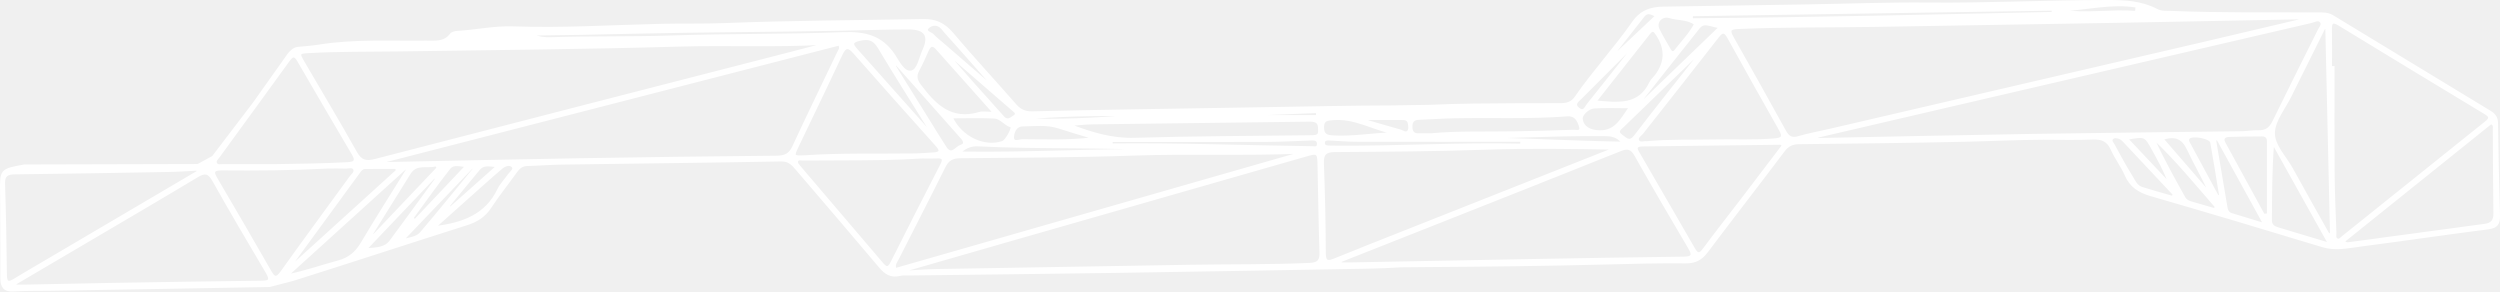
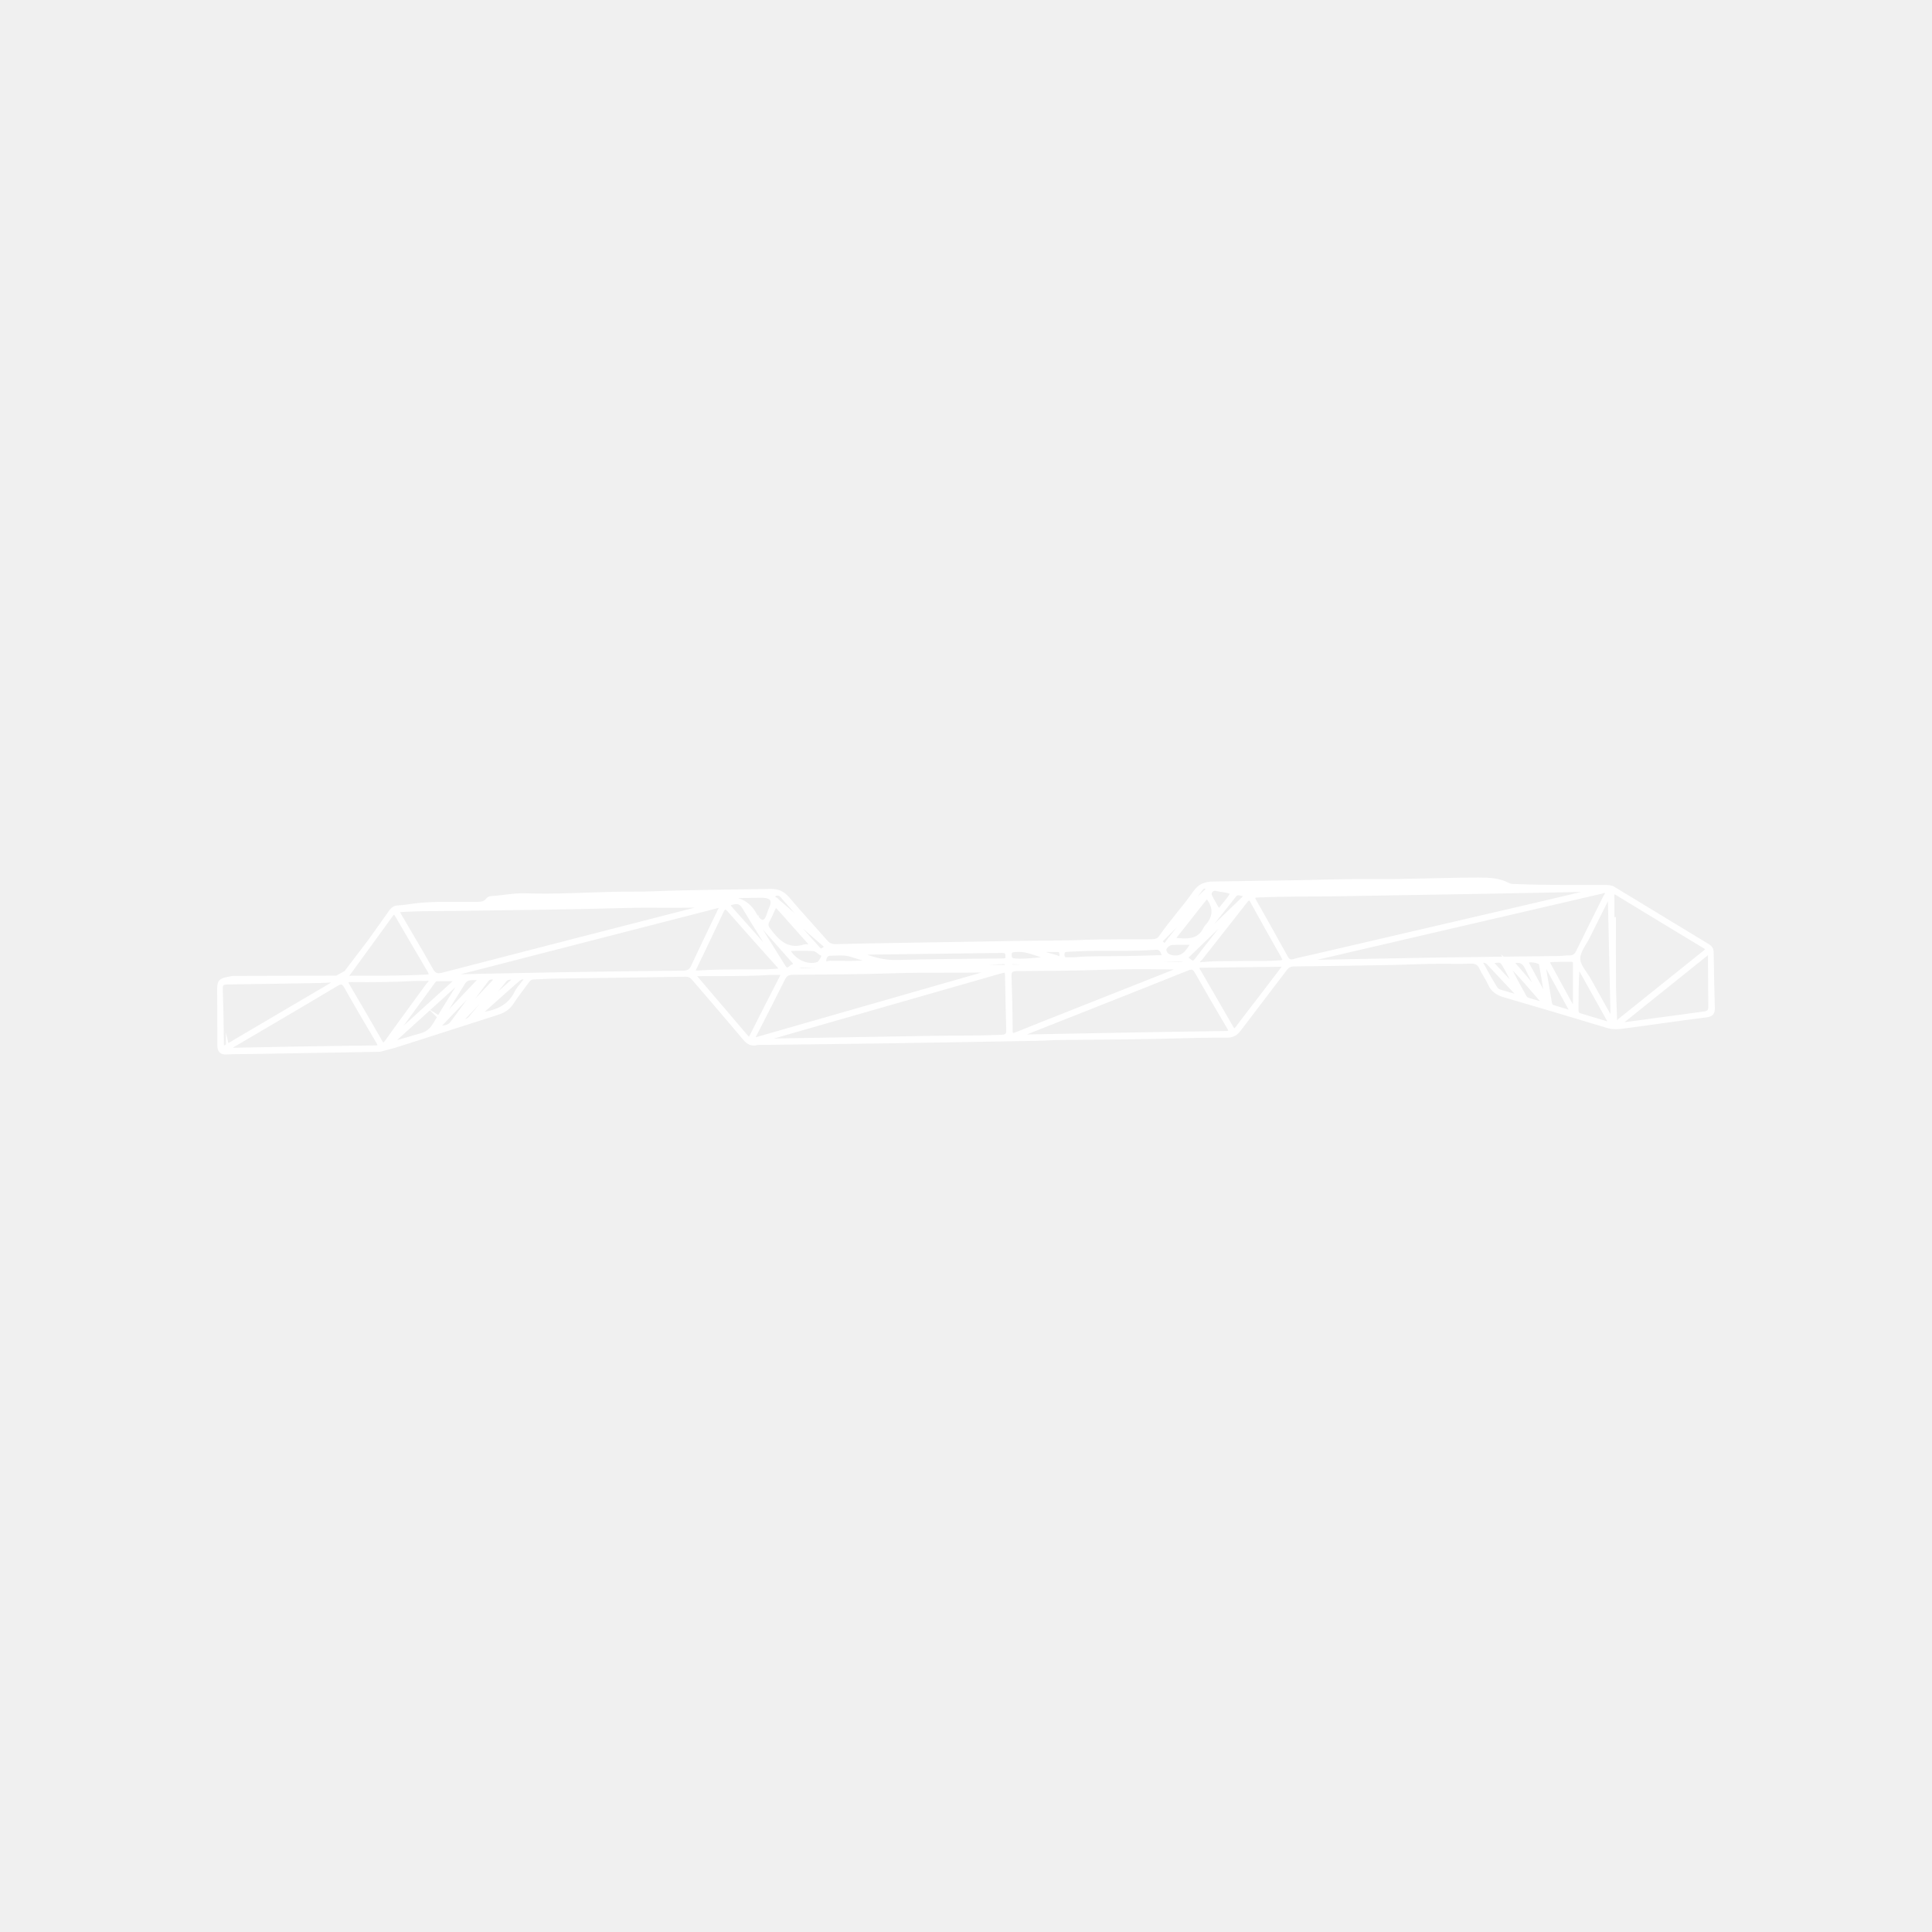
- <svg xmlns="http://www.w3.org/2000/svg" id="Layer_2" data-name="Layer 2" viewBox="0 0 3034.44 353.83">
+ <svg xmlns="http://www.w3.org/2000/svg" id="Layer_2" data-name="Layer 2" viewBox="0 0 1073.18 1073.18">
  <defs>
    <style>
      .cls-1 {
        fill: #fff;
        stroke: #fff;
        stroke-miterlimit: 10;
        stroke-width: 2px;
      }
+ 
+       .cls-2 {
+         fill: none;
+       }
    </style>
  </defs>
  <g id="Layer_1-2" data-name="Layer 1">
-     <path class="cls-1" d="m1725.17,128.67c3.02-.14,6.04-.28,9.05-.41m-33.04,195.19c-13.83.82-27.69,1.43-41.54,1.67-102.35,1.79-204.69,3.61-307.04,5.14-82.79,1.24-165.58,2.08-248.37,3.11-4.08.05-8.31-.37-12.19.58-10.63,2.61-17.49-1.89-24.15-9.8-33.36-39.6-67.12-78.87-100.8-118.2-4.96-5.79-9.27-11.17-18.9-10.99-88.9,1.64-177.81,2.56-266.72,3.84-13.85.2-27.69,1.35-41.54,1.71-6,.15-9.67,3.06-12.98,7.68-10.44,14.59-21.75,28.59-31.56,43.58-7.19,10.98-16.69,16.82-28.92,20.69-70.26,22.28-140.29,45.29-210.59,67.46l-28.64,7.44c-88.88,1.67-177.77,3.11-266.66,4.59-14.68.24-29.4-.11-44.04.82-11.59.73-15.14-4.71-15.12-15.11.06-30.58-.13-61.17-.22-91.75-.01-3.67-.02-7.34-.08-11.01-.52-28.83-.57-29.08,28.39-34.26l210.56-.55,18.2-9.91,49.52-64.98,42.42-59.74c3.25-3.8,6.52-7.15,11.95-7.62,8.48-.74,17-1.44,25.4-2.77,42.94-6.83,86.21-4.22,129.37-4.76,10.88-.13,22.19,1.85,30.17-8.85,1.41-1.9,5.09-2.8,7.78-2.95,22.73-1.28,45.05-6.33,68.06-5.51,60.31,2.15,120.59-1.76,180.86-3.12,25.11-.57,50.27.14,75.43-.86,80.64-3.18,161.4-3.42,242.11-4.92,14.32-.27,25.02,4.84,34.59,16.15,25.01,29.55,51.38,57.94,76.88,87.09,5.63,6.44,11.75,9.01,20.2,8.79,39.94-1.03,79.89-1.69,119.84-2.38,54.1-.94,108.2-1.8,162.3-2.66,52.59-.84,105.18-2.04,157.78-2.15,1.16,0,2.24-.04,3.25-.12l38.06-.56c18.16-.79,36.34-1.34,54.51-1.56,35.08-.43,70.17-.51,105.25-.51,7.39,0,13.6-1.48,18.06-7.96,21.76-31.58,47.94-59.81,69.87-91.18,9.7-13.88,21.75-17.78,36.97-18,57.91-.83,115.81-1.74,173.72-2.69,49.2-.8,98.41-2.74,147.6-2.28,72.59.68,145.08-3.03,217.65-3.08,21.13-.01,41.26.88,60.24,10.85,5.63,2.96,11.94,2.16,18.03,2.4,59.12,2.41,118.27,1.62,177.41,1.78,6.12.02,12.15-.13,17.75,3.27,63.76,38.78,127.56,77.49,191.39,116.16,5.27,3.19,8.24,7.08,8.34,13.7.56,37.5,1.29,74.99,2.39,112.48.29,9.89-2.56,14.38-13.32,15.74-51.7,6.54-103.25,14.27-154.93,20.94-15.17,1.96-30.29,5.53-45.99.77-69.39-21.06-138.87-41.83-208.53-61.98-14.33-4.14-24.74-10.59-30.83-24.7-4.65-10.8-12.17-20.35-16.92-31.12-4.78-10.83-12.14-13.35-23.2-12.89-19.95.83-39.97.24-59.96.24-31.41.1-62.78,1.71-94.17,2.41-67.28,1.49-134.57,2.26-201.86,2.98-8.1.09-13.43,2.5-18.42,9.13-30.91,41.03-62.48,81.58-93.37,122.63-6.76,8.98-14.23,13.01-25.67,12.89-32.61-.33-65.23.52-97.85,1.38-72.57,1.9-145.18,2.64-217.77,3.13l-29.42.27ZM2794.25,23.71c-.04-.39-.09-.79-.13-1.18-1.88,0-3.77-.03-5.65,0-74.19,1.42-148.37,2.94-222.56,4.25-96.21,1.7-192.43,3.21-288.64,4.85-55.86.95-111.74.14-167.58,2.59-9.37.41-11.54,2.11-6.49,10.99,21.58,37.9,42.73,76.04,63.86,114.2,3.69,6.66,7.79,9.2,15.77,6.86,12.88-3.77,26.16-6.15,39.25-9.19,150.37-34.94,300.75-69.87,451.11-104.87,40.37-9.4,80.7-18.99,121.05-28.5Zm-1793.79,29.63c-58.89,3.42-117.62.55-176.29,2.23-113.29,3.26-226.64,4.17-339.97,5.85-36.28.54-72.57-.01-108.82,2.03-12.78.72-13.13.88-6.52,12.25,21.12,36.28,42.83,72.23,63.28,108.88,5.99,10.74,12.03,12.26,23.3,9.33,167.57-43.45,335.26-86.45,502.92-129.58,14.04-3.61,28.06-7.33,42.09-11Zm1205.61,112.86c-.02.78-.04,1.56-.06,2.35,87.59-1.71,175.18-3.66,262.78-5.06,83.95-1.35,167.91-2.11,251.87-3.22,6.91-.09,13.83-1.39,20.72-1.19,8.98.26,13.95-3.7,17.83-11.67,18.02-37,36.58-73.73,54.86-110.6,1.57-3.16,5.21-6.79,2.86-10-2.93-4-7.51-.81-11.29.07-136.03,31.56-272.06,63.15-408.08,94.76-63.83,14.83-127.66,29.71-191.49,44.56Zm-1104.4,161.52c.09.53.18,1.06.27,1.59,11.21-.6,22.41-1.56,33.63-1.75,103.57-1.82,207.14-3.55,310.71-5.22,47.71-.77,95.43-.13,143.13-2.21,10.11-.44,13.46-3.66,13.14-13.67-1.14-35.03-1.62-70.08-2.35-105.13-.34-16.21-.62-16.43-15.85-12.07-119.88,34.34-239.76,68.68-359.63,103.05-41.03,11.76-82.03,23.61-123.05,35.42ZM468.11,195.88c.19.61.38,1.21.56,1.82,78.61-1.57,157.22-3.35,235.84-4.66,79.45-1.33,158.91-2.37,238.37-3.07,9.8-.09,15.47-2.71,19.76-11.97,17.8-38.43,36.39-76.5,54.62-114.73,1.15-2.4,3.56-4.69,1.12-8.93-183.23,47.13-366.75,94.34-550.28,141.54Zm1159.02,121.38c.22.75.43,1.49.65,2.24,4.06,0,8.13.07,12.19,0,72.53-1.35,145.06-2.77,217.59-4.06,61.95-1.1,123.9-2.2,185.85-2.92,10.55-.12,11.89-2.61,6.53-11.66-22.02-37.16-43.8-74.46-65-112.09-4.9-8.7-9.37-9.74-18.32-6.15-71.83,28.87-143.85,57.26-215.83,85.77-41.21,16.32-82.44,32.59-123.66,48.88Zm-540.33,9.1c163.85-46.97,327.51-93.9,491.18-140.82-67.16,2.82-134.06-.03-200.9,2.28-70.49,2.43-141.06,2.59-211.6,3.25-9.45.09-14.72,3.02-18.95,11.56-18.46,37.25-37.61,74.15-56.37,111.25-1.73,3.43-4.89,6.59-3.35,12.49Zm1742.74-245.14c1.03,0,2.06,0,3.09,0,0,43.59-.25,87.18.1,130.77.19,23.62,1.34,47.23,2.17,70.85.09,2.67-1.13,6.25,2.17,7.65,2.54,1.07,4.35-1.57,6.19-3.04,57.87-46.41,115.69-92.9,173.64-139.21,5.2-4.15,5.98-6.55-.33-10.35-59.34-35.79-118.61-71.7-177.75-107.81-8.36-5.1-9.5-1.84-9.36,5.9.26,15.08.08,30.16.08,45.24Zm-871.87,99.41c-51.48-.9-102.77-1.71-154.09.07-61.06,2.12-122.19,2.46-183.3,2.89-11.42.08-14.73,3.71-14.33,14.8,1.3,36.21,2.17,72.45,2.27,108.68.03,11.53,4.2,10.56,12.21,7.3,29.81-12.11,59.75-23.88,89.66-35.72,82.52-32.69,165.05-65.35,247.57-98.02ZM18.8,344.5c.16.65.33,1.3.49,1.96,3.89,0,7.78.07,11.66-.01,34.65-.68,69.29-1.48,103.94-2.06,60.75-1.01,121.5-1.99,182.25-2.68,9.01-.1,12.1-1.32,6.6-10.59-22.06-37.15-43.96-74.41-65.15-112.06-5.43-9.65-9.98-10.26-18.96-4.87-42.63,25.63-85.58,50.71-128.44,75.96-30.79,18.14-61.6,36.23-92.4,54.34Zm221.01-136.3c-.16-.68-.32-1.36-.48-2.05-11.37.54-22.73,1.38-34.11,1.58-62.36,1.1-124.72,2.18-187.08,2.91-9.01.11-13.33,2.15-13,12.37,1.2,37.05,1.82,74.13,2.26,111.2.12,9.88,3.89,8.65,10.17,4.86,14.65-8.85,29.47-17.43,44.22-26.11,59.34-34.92,118.68-69.84,178.02-104.76Zm879.19-16.84c-31.33,2.1-62.72,2.2-94.1,2.32-16.71.07-33.43.04-50.14.21-2.61.03-6.47-1.31-7.26,2.34-.37,1.71,1.85,4.29,3.37,6.07,33.28,39.09,66.65,78.1,99.92,117.19,4.3,5.06,7.09,7.07,11.04-.83,19.86-39.72,40.12-79.23,60.42-118.72,3.1-6.03,2.89-9.03-4.9-8.64-6.1.3-12.23.06-18.34.06Zm1044.86-14.99c-2.17-1.3-2.51-1.69-2.84-1.68-55.85.67-111.69,1.33-167.53,2.07-10.51.14-6.08,5.91-3.51,10.36,22.02,38.13,44.24,76.13,66.15,114.32,3.99,6.95,6.47,7.91,11.71.81,15-20.34,30.71-40.16,46.06-60.24,16.55-21.64,33.01-43.36,49.97-65.64Zm-1187.21,13.1c44.79-2.99,89.65-1.66,134.47-2.25,7.32-.1,14.63-.82,21.95-1.23,8.28-.46,9.03-3.21,3.52-9.35-33.46-37.32-66.86-74.7-99.94-112.35-6.95-7.91-10.52-7.86-15.13,2.03-17.4,37.29-35.38,74.3-53.13,111.43-5.75,12.03-5.55,12.3,8.26,11.74Zm1022.11-17.11c27.94-2.59,55.27-1.49,82.56-2.11,24.03-.55,48.06.82,72.1-1.26,8.88-.77,11.99-2.3,6.86-11.32-21.14-37.18-42.03-74.5-62.69-111.94-4.44-8.04-7.08-7.54-12.48-.57-30.22,38.94-60.91,77.52-91.37,116.27-2.19,2.78-6.87,5.43-5.32,8.91,1.96,4.39,7.27,1.35,10.35,2.02Zm-1600.95,31.21c-42.78,2.34-85.6,2.65-128.42,2.27-12.21-.11-10.43,4.1-5.91,11.78,21.69,36.9,43.29,73.85,64.51,111.02,4.68,8.19,7.13,10.21,13.62,1.1,27.44-38.51,55.61-76.51,83.39-114.78,2.06-2.84,6.29-5.67,4.8-9.26-1.67-4.02-6.54-1.91-9.98-2.04-7.33-.29-14.68-.09-22.02-.09Zm-65.3-3.32c29.74-.45,59.46-.79,89.17-2.39,8.69-.47,11.16-2.54,6.31-10.75-22.17-37.51-44.13-75.14-66.01-112.82-3.46-5.96-5.94-8.16-11.02-1.12-28.36,39.3-57.03,78.36-85.54,117.56-1.58,2.18-4.54,4.32-2.98,7.45,1.57,3.14,5.03,2.02,7.73,2.03,20.78.09,41.56.05,62.34.05Zm2512.66,92.72c2.82,3,5.38,2.03,7.56,1.74,54.37-7.29,108.73-14.73,163.1-22.01,8.3-1.11,11.73-4.95,11.59-13.7-.55-34.19-.47-68.38-.72-102.57-.02-2.19.97-5.02-3.23-6.61-59.12,47.47-118.65,95.26-178.31,143.16Zm-21.75-258.79c-.65-.05-1.3-.11-1.95-.16-13.78,27.66-27.6,55.29-41.31,82.98-7.21,14.57-19.4,29.07-19.9,43.91-.52,15.43,13.9,29.37,21.88,43.91,14.59,26.6,29.58,52.97,44.4,79.44l2.53-.66c-1.89-83.14-3.77-166.28-5.66-249.42Zm-1523.88,117.59c25.44,9.76,50.21,17.32,77.55,16.5,70.45-2.13,140.96-2.2,211.45-3.09,1.63-.02,3.26-.06,4.89-.1,3.95-.11,7.68-.8,7.45-5.88-.21-4.73.66-10.42-5.75-12-3.1-.76-6.48-.53-9.73-.49-86.38,1.04-172.76,2.06-259.14,3.24-8.91.12-17.81,1.2-26.72,1.83ZM645.84,42.17c7.85,3.35,15.02,4.24,22.4,4,49.32-1.65,98.66-.47,148.01-2.15,68.87-2.35,137.85-1.3,206.7-3.99,26.54-1.04,47.19,3.59,62.59,26.84,5.24,7.9,11.61,21.69,20.71,19.73,8.04-1.73,10.05-16.44,14.33-25.61,8.23-17.64,2.31-26.26-17.83-26.26-26.5,0-52.99.99-79.48,1.53-85.62,1.74-171.28,1.74-256.89,3.74-39.83.93-79.66,1.82-120.54,2.17Zm1091.49,120.58c31.67-2.99,66.67-1.77,101.64-2.37,23.58-.41,47.16-1.04,70.72-1.87,3.23-.11,10.2,2.04,7.86-5.11-2.18-6.65-5.19-13.91-15.03-13.17-45.9,3.47-91.9,1.44-137.85,2.36-14.22.28-28.43,1.34-42.65,1.85-6.17.22-8.65,3.21-8.65,9.2,0,5.89,2.08,9.34,8.5,9.14,4.06-.13,8.14-.02,15.46-.02Zm-1243.44,43.1c-.54-.44-1.09-.88-1.63-1.33-47.51,43.09-95.03,86.17-142.54,129.26,21.21-4.33,40.74-11.28,60.71-16.62,13.16-3.52,21.67-10.7,28.54-22.32,17.73-30,36.54-59.37,54.92-88.99Zm711.91-69.12c-24.66-27.68-46.87-52.5-68.95-77.44-4.86-5.48-7.83-4.17-10.53,1.89-3.65,8.19-7.22,16.45-11.52,24.3-3.68,6.72-2.46,11.72,2.03,17.72,18.06,24.14,37.71,43.93,71.9,33.69,4.07-1.22,8.82-.17,17.07-.17Zm1620.62,158.64c-23.48-42.06-45.35-81.22-67.21-120.38-2.52,31.3-2.42,61.78-2.6,92.26-.04,6.4,3.9,8.32,8.85,9.8,19.11,5.73,38.21,11.48,60.96,18.33Zm-889.35-172.42c27.51,2.5,52.41,5.69,65.95-23.03,1.35-2.86,4.03-5.07,6.03-7.63q19.15-24.58,1.54-50.61c-3-4.48-4.84-5.88-8.7-.95-21,26.83-42.17,53.53-64.83,82.23Zm810.77,137.58l4.71-.62c0-29.51.01-59.02-.02-88.53,0-4.45-2.4-6.83-6.83-6.79-13.43.11-26.87.12-40.29.63-4.57.17-8.27,2.54-5.3,8.02,15.83,29.14,31.81,58.2,47.73,87.3ZM481.17,207.23c-.05-1.05-.09-2.11-.14-3.16-12.73,0-25.46-.12-38.19.08-3.03.05-5.02,2.64-6.7,4.94-26.64,36.38-53.23,72.8-79.83,109.2l1.23,1.07c41.21-37.38,82.42-74.76,123.63-112.13ZM2491.26,15.45c-.01-1.16-.03-2.33-.04-3.49-145.82,2.24-291.64,4.48-437.46,6.73l.05,4.46c145.83-1.08,291.64-4.51,437.45-7.7Zm200.12,153.63c-.84.31-1.68.61-2.51.92,4.46,26.34,8.94,52.68,13.34,79.04.75,4.48,1.16,9,6.51,10.62,11.9,3.61,23.8,7.25,38.98,11.88-19.83-36.07-38.08-69.26-56.33-102.45Zm-2162.88,106.34c32.58-4.17,61.09-13.93,76.15-45.48,3.1-6.5,8.63-11.81,12.73-17.87,2.11-3.12,7.71-6.69,4.48-9.93-3.52-3.53-9.34-1.11-13.27,2.22-8.07,6.84-15.98,13.87-23.89,20.91-18.76,16.69-37.47,33.44-56.2,50.16Zm596.26-119.89c.48-.37.96-.74,1.44-1.11-19.98-32.12-40.33-64.03-59.71-96.51-5.9-9.89-12.16-11.85-22.98-9.33-9.68,2.26-9.62,4.87-3.87,11.3,28.43,31.83,56.76,63.75,85.12,95.64Zm-36.93-77.35c-.6.5-1.2,1-1.81,1.49,13.52,21.72,27.04,43.45,40.57,65.16,7.09,11.38,13.99,22.89,21.34,34.09,7.06,10.75,12.44-.38,18.24-2.16,5.74-1.76,4.05-5.7.82-9.33-26.43-29.72-52.79-59.5-79.17-89.27Zm67.72,64.45c11.41,24.07,39.16,36.98,61.14,29.58,4.71-1.59,13.18-17.8,10.4-18.59-7.7-2.18-12.42-10.35-20.08-10.73-16.9-.83-33.87-.26-51.46-.26Zm1481.32,96.1c.44-.9.88-1.8,1.32-2.7-20.27-21.63-40.52-43.28-60.84-64.87-1.36-1.44-3.09-2.84-4.92-3.48-2.65-.92-6-1.68-8.17.36-2.8,2.63.15,5.26,1.41,7.55,7.07,12.83,13.87,25.84,21.66,38.22,3.27,5.19,5.8,11.93,12.45,14.05,12.27,3.9,24.71,7.27,37.09,10.87Zm50.51,14.77c.75-.69,1.5-1.37,2.26-2.06-24.58-28.13-48.11-57.22-75.54-82.98,11.42,24.63,24.4,48.03,37.45,71.41,1.68,3.02,4.66,4.56,7.81,5.51,9.31,2.79,18.68,5.43,28.02,8.13Zm-628.55-183.49l-1.43-.84c-28.96,27.96-57.95,55.88-86.84,83.91-3.19,3.1-9.14,6.48-1.98,11.32,4.87,3.29,9.01,9.36,15.73.55,24.39-31.98,49.61-63.34,74.51-94.93ZM451.64,284.09l1.85,1.17c25.83-27.21,51.66-54.43,77.49-81.64-.64-.91-1.28-1.82-1.92-2.74-10.56,3.21-23.6-3.3-31.66,9.74-15.18,24.54-30.5,48.98-45.75,73.47Zm713.62-99.16c84.11,1.31,165.95-4.07,247.87-2.77-75.25-4.79-150.65-1.71-225.9-5.51-7.66-.39-14.36,1.72-21.97,8.28Zm161.2-17.3c-15.83-4.8-28.71-8.43-41.42-12.63-14.39-4.75-29.09-2.75-43.68-2.54-8.39.12-11.27,7.95-11.56,13.63-.4,7.95,7.53,3.84,11.33,3.85,27.28.05,54.61,1.45,85.33-2.31Zm760.61-134.59c-10.56-.83-18.3-7.4-24.78.69-23.64,29.52-46.99,59.28-70.45,88.95.4.32.8.65,1.2.97,30.64-29.53,61.27-59.05,94.03-90.62Zm-737.55,138.3c0,1.26,0,2.51,0,3.77,81-.91,161.93,2.3,242.9,3.35,3.2.04,7.05,1.29,7.05-3.9,0-4.43-3.37-5.19-6.82-5.08-18.32.56-36.63,1.71-54.95,1.78-62.72.23-125.44.09-188.16.09Zm341-9.62c-24.38-5.05-46.46-19.16-72.58-16.86-6.6.58-11.83.54-11.87,9.6-.04,9.07,4.47,10.46,12.1,10.91,24.21,1.41,48.08-3.26,72.35-3.64Zm287.33-31.32c-15.47,0-29.21-.68-42.84.27-7.35.51-15.1,8.65-14.94,12.88.3,7.91,6.03,13.81,16.99,15.23,22.67,2.95,29.93-12.78,40.79-28.39Zm-131.67,44.94c.05-1.4.09-2.8.14-4.2-66.83,0-133.65.08-200.48-.07-10.98-.02-21.96-1.13-32.95-1.55-2.92-.11-6.15.49-5.76,4.51.29,3.01,3.02,3.5,5.53,3.63,2.85.14,5.7.09,8.56.11,75,.68,149.93-4.26,224.95-2.42Zm845.91,62.7l2.39-.88c-3.54-21.44-6.89-42.91-10.74-64.29-1.02-5.68-22.9-9.62-26.83-5.14-1.59,1.82-.78,3.83.18,5.61,11.64,21.58,23.32,43.13,34.99,64.7Zm-925.92-70.64c47.41-.66,124.36,4.07,202.99,5.57-7.06-8.17-14.44-8.7-22.36-8.76-70.02-.53-139.97,4.27-180.63,3.19ZM2023.98,20.47c-8.76-.51-14.47,7.23-10.63,15.15,3.87,7.99,8.57,15.58,12.93,23.33,1.67,2.97,3.77,6.47,7.09,2.18,8.12-10.49,17.51-20.05,23.87-31.86-9.25-6.67-20.71-5.12-30.9-8.31-.77-.24-1.58-.34-2.37-.49ZM529.18,216.86c-.67-.44-1.34-.87-2.01-1.31-27.5,28.91-55,57.83-82.5,86.74,11.33-.96,22.35-.7,28.99-9.62,18.7-25.13,37.04-50.52,55.52-75.81Zm-39.99,74.47c6.48-2.32,15.99-2.33,21.61-8.91,21.78-25.51,42.85-51.64,64.19-77.53-.57-.5-1.14-1.01-1.71-1.51-28.22,29.52-56.44,59.03-84.09,87.96Zm669.8-218.65c-.48.46-.96.91-1.44,1.37,8.16,9.31,16.26,18.67,24.5,27.91,11.89,13.33,23.96,26.48,35.77,39.87,4.77,5.4,8.58,1.97,12.64-.69,4.78-3.13,1.44-5.22-1.01-7.35-23.48-20.38-46.97-40.75-70.46-61.12Zm1466.3,95.97c19.42,22.41,37.87,43.7,56.32,64.98-8.02-18.11-18.01-34.86-26.23-52.44-6.04-12.93-14.4-17.43-30.09-12.54Zm-2060.01,33.02c-6.2-.15-14.64-3.59-19.53,2.59-15.54,19.64-29.95,40.18-44.79,60.38.89.76,1.78,1.52,2.67,2.28,20.52-21.72,41.05-43.45,61.65-65.25Zm635.39-100.17c.29-.35.59-.7.89-1.04-13.7-15.51-27.4-31.02-41.12-46.52-5.65-6.39-11.56-12.56-16.95-19.16-5.6-6.85-13.39-4.91-17.14-.92-4.22,4.5,4.1,5.91,6.63,8.81,3.18,3.63,7.19,6.55,10.88,9.74,18.93,16.37,37.88,32.73,56.82,49.09Zm1381.67,67.07c17.1,18.15,33.69,35.76,50.29,53.38-5.52-14.72-12.83-27.88-20.12-41.06-8.93-16.13-9.09-16.2-30.16-12.32Zm-604.77-105.6c-.29-.48-.59-.95-.88-1.43-19.47,19.42-38.95,38.82-58.38,58.27-3.33,3.34-8.35,6.73-2.29,11.75,6.41,5.31,8.37-1.65,10.91-4.81,17.03-21.14,33.79-42.5,50.63-63.78Zm32.3-43.66c-5.77-2.57-10.18-5.52-14.72.28-17.33,22.15-34.74,44.23-52.12,66.34-.57-.64-1.15-1.28-1.72-1.92,22.63-21.36,45.27-42.72,68.56-64.7Zm582.62-5.08c.18-2.01.36-4.01.54-6.02-30.48-5.09-61,3.34-91.51,4.52,30.26,4.84,60.68-.9,90.97,1.5ZM544.78,250.21c.59.57,1.18,1.14,1.77,1.71,18.23-16.18,36.46-32.36,56.31-49.99-9.2-1.04-16.07-2.61-21.28,3.62-12.37,14.8-24.55,29.76-36.8,44.65Zm693.42-105.76c45.53,1.79,90.77-.16,138.95-4.37-48.45-.76-93.83.25-138.95,4.37Zm360.15-3.78c-.05-1.48-.09-2.97-.14-4.45-55.2,2.25-110.4,4.5-165.6,6.76,0-.77,0-1.54.01-2.31h165.73Zm61.58,3.99c.06.71.12,1.43.18,2.14,13.17,3.81,26.31,7.73,39.53,11.36,3.2.88,7.1,4.62,9.78.53,1.47-2.25.86-6.3.27-9.36-.9-4.63-5.02-4.63-8.7-4.65-13.69-.05-27.37-.02-41.06-.02Z" />
+     <rect class="cls-2" width="1073.18" height="1073.18" />
+     <g id="Layer_1-2" data-name="Layer 1-2">
+       <path class="cls-1" d="m593.5,523.39c.83-.04,1.65-.08,2.48-.11m-9.04,53.42c-3.79.22-7.58.39-11.37.46-28.01.49-56.02.99-84.03,1.41-22.66.34-45.32.57-67.98.85-1.12.01-2.27-.1-3.34.16-2.91.71-4.79-.52-6.61-2.68-9.13-10.84-18.37-21.59-27.59-32.35-1.36-1.58-2.54-3.06-5.17-3.01-24.33.45-48.66.7-73,1.05-3.79.05-7.58.37-11.37.47-1.64.04-2.65.84-3.55,2.1-2.86,3.99-5.95,7.82-8.64,11.93-1.97,3.01-4.57,4.6-7.92,5.66-19.23,6.1-38.4,12.4-57.64,18.46l-7.84,2.04c-24.33.46-48.65.85-72.98,1.26-4.02.07-8.05-.03-12.05.22-3.17.2-4.14-1.29-4.14-4.14.02-8.37-.04-16.74-.06-25.11,0-1,0-2.01-.02-3.01-.14-7.89-.16-7.96,7.77-9.38l57.63-.15,4.98-2.71,13.55-17.78,11.61-16.35c.89-1.04,1.78-1.96,3.27-2.09,2.32-.2,4.65-.39,6.95-.76,11.75-1.87,23.59-1.15,35.41-1.3,2.98-.04,6.07.51,8.26-2.42.39-.52,1.39-.77,2.13-.81,6.22-.35,12.33-1.73,18.63-1.51,16.51.59,33-.48,49.5-.85,6.87-.16,13.76.04,20.64-.24,22.07-.87,44.17-.94,66.26-1.35,3.92-.07,6.85,1.32,9.47,4.42,6.84,8.09,14.06,15.86,21.04,23.84,1.54,1.76,3.22,2.47,5.53,2.41,10.93-.28,21.86-.46,32.8-.65,14.81-.26,29.61-.49,44.42-.73,14.39-.23,28.79-.56,43.18-.59.32,0,.61-.01.89-.03l10.42-.15c4.97-.22,9.95-.37,14.92-.43,9.6-.12,19.2-.14,28.81-.14,2.02,0,3.72-.41,4.94-2.18,5.96-8.64,13.12-16.37,19.12-24.95,2.65-3.8,5.95-4.87,10.12-4.93,15.85-.23,31.7-.48,47.55-.74,13.47-.22,26.93-.75,40.4-.62,19.87.19,39.71-.83,59.57-.84,5.78,0,11.29.24,16.49,2.97,1.54.81,3.27.59,4.93.66,16.18.66,32.37.44,48.55.49,1.68,0,3.33-.04,4.86.89,17.45,10.61,34.91,21.21,52.38,31.79,1.44.87,2.26,1.94,2.28,3.75.15,10.26.35,20.52.65,30.78.08,2.71-.7,3.94-3.65,4.31-14.15,1.79-28.26,3.91-42.4,5.73-4.15.54-8.29,1.51-12.59.21-18.99-5.76-38.01-11.45-57.07-16.96-3.92-1.13-6.77-2.9-8.44-6.76-1.27-2.96-3.33-5.57-4.63-8.52-1.31-2.96-3.32-3.65-6.35-3.53-5.46.23-10.94.07-16.41.07-8.6.03-17.18.47-25.77.66-18.41.41-36.83.62-55.25.82-2.22.02-3.68.68-5.04,2.5-8.46,11.23-17.1,22.33-25.55,33.56-1.85,2.46-3.89,3.56-7.03,3.53-8.92-.09-17.85.14-26.78.38-19.86.52-39.73.72-59.6.86l-8.05.07h0Zm299.16-82.04c-.01-.11-.02-.22-.04-.32-.51,0-1.03,0-1.55,0-20.3.39-40.61.8-60.91,1.16-26.33.47-52.67.88-79,1.33-15.29.26-30.58.04-45.86.71-2.56.11-3.16.58-1.78,3.01,5.91,10.37,11.69,20.81,17.48,31.26,1.01,1.82,2.13,2.52,4.32,1.88,3.53-1.03,7.16-1.68,10.74-2.52,41.15-9.56,82.31-19.12,123.46-28.7,11.05-2.57,22.09-5.2,33.13-7.8h0Zm-490.94,8.11c-16.12.94-32.19.15-48.25.61-31.01.89-62.03,1.14-93.05,1.6-9.93.15-19.86,0-29.78.56-3.5.2-3.59.24-1.78,3.35,5.78,9.93,11.72,19.77,17.32,29.8,1.64,2.94,3.29,3.36,6.38,2.55,45.86-11.89,91.76-23.66,137.64-35.46,3.84-.99,7.68-2.01,11.52-3.01h0Zm329.96,30.89c0,.21-.01.43-.02.64,23.97-.47,47.94-1,71.92-1.38,22.98-.37,45.95-.58,68.93-.88,1.89-.02,3.79-.38,5.67-.33,2.46.07,3.82-1.01,4.88-3.19,4.93-10.13,10.01-20.18,15.01-30.27.43-.86,1.43-1.86.78-2.74-.8-1.09-2.06-.22-3.09.02-37.23,8.64-74.46,17.28-111.69,25.93-17.47,4.06-34.94,8.13-52.41,12.2h0Zm-302.26,44.21c.02.15.05.29.07.44,3.07-.16,6.13-.43,9.2-.48,28.35-.5,56.69-.97,85.04-1.43,13.06-.21,26.12-.04,39.17-.6,2.77-.12,3.68-1,3.6-3.74-.31-9.59-.44-19.18-.64-28.77-.09-4.44-.17-4.5-4.34-3.3-32.81,9.4-65.62,18.8-98.43,28.2-11.23,3.22-22.45,6.46-33.68,9.69h0Zm-173.4-36.08c.05.17.1.33.15.5,21.51-.43,43.03-.92,64.55-1.28,21.74-.36,43.49-.65,65.24-.84,2.68-.02,4.23-.74,5.41-3.28,4.87-10.52,9.96-20.94,14.95-31.4.31-.66.97-1.28.31-2.44-50.15,12.9-100.37,25.82-150.6,38.74h0Zm317.21,33.22c.06.21.12.41.18.61,1.11,0,2.23.02,3.34,0,19.85-.37,39.7-.76,59.55-1.11,16.95-.3,33.91-.6,50.86-.8,2.89-.03,3.25-.71,1.79-3.19-6.03-10.17-11.99-20.38-17.79-30.68-1.34-2.38-2.56-2.67-5.01-1.68-19.66,7.9-39.37,15.67-59.07,23.47-11.28,4.47-22.56,8.92-33.84,13.38h0Zm-147.88,2.49c44.84-12.86,89.64-25.7,134.43-38.54-18.38.77-36.69,0-54.98.62-19.29.67-38.61.71-57.91.89-2.59.02-4.03.83-5.19,3.16-5.05,10.19-10.29,20.29-15.43,30.45-.47.94-1.34,1.8-.92,3.42h0Zm476.97-67.09h.85c0,11.93-.07,23.86.03,35.79.05,6.46.37,12.93.59,19.39.02.73-.31,1.71.59,2.09.7.29,1.19-.43,1.69-.83,15.84-12.7,31.66-25.43,47.52-38.1,1.42-1.14,1.64-1.79-.09-2.83-16.24-9.8-32.46-19.62-48.65-29.51-2.29-1.4-2.6-.5-2.56,1.61.07,4.13.02,8.25.02,12.38h0Zm-238.62,27.21c-14.09-.25-28.13-.47-42.17.02-16.71.58-33.44.67-50.17.79-3.13.02-4.03,1.02-3.92,4.05.36,9.91.59,19.83.62,29.74,0,3.16,1.15,2.89,3.34,2,8.16-3.31,16.35-6.54,24.54-9.78,22.58-8.95,45.17-17.89,67.76-26.83h0Zm-530.64,44.85c.04.18.09.36.13.54,1.06,0,2.13.02,3.19,0,9.48-.19,18.96-.41,28.45-.56,16.63-.28,33.25-.54,49.88-.73,2.47-.03,3.31-.36,1.81-2.9-6.04-10.17-12.03-20.37-17.83-30.67-1.49-2.64-2.73-2.81-5.19-1.33-11.67,7.01-23.42,13.88-35.15,20.79-8.43,4.96-16.86,9.92-25.29,14.87h0Zm60.49-37.3c-.04-.19-.09-.37-.13-.56-3.11.15-6.22.38-9.34.43-17.07.3-34.13.6-51.2.8-2.47.03-3.65.59-3.56,3.39.33,10.14.5,20.29.62,30.43.03,2.7,1.06,2.37,2.78,1.33,4.01-2.42,8.07-4.77,12.1-7.15,16.24-9.56,32.48-19.11,48.72-28.67h0Zm240.62-4.61c-8.57.57-17.17.6-25.75.63-4.57.02-9.15.01-13.72.06-.71,0-1.77-.36-1.99.64-.1.47.51,1.17.92,1.66,9.11,10.7,18.24,21.38,27.35,32.07,1.18,1.38,1.94,1.93,3.02-.23,5.44-10.87,10.98-21.68,16.54-32.49.85-1.65.79-2.47-1.34-2.36-1.67.08-3.35.02-5.02.02h0Zm285.97-4.1c-.59-.36-.69-.46-.78-.46-15.29.18-30.57.36-45.85.57-2.88.04-1.66,1.62-.96,2.84,6.03,10.44,12.11,20.84,18.1,31.29,1.09,1.9,1.77,2.16,3.2.22,4.11-5.57,8.4-10.99,12.61-16.49,4.53-5.92,9.03-11.87,13.68-17.96h0Zm-324.92,3.59c12.26-.82,24.54-.45,36.8-.62,2-.03,4-.22,6.01-.34,2.27-.13,2.47-.88.96-2.56-9.16-10.21-18.3-20.44-27.35-30.75-1.9-2.16-2.88-2.15-4.14.56-4.76,10.21-9.68,20.33-14.54,30.5-1.57,3.29-1.52,3.37,2.26,3.21h0Zm279.74-4.68c7.65-.71,15.13-.41,22.6-.58,6.58-.15,13.15.22,19.73-.34,2.43-.21,3.28-.63,1.88-3.1-5.79-10.18-11.5-20.39-17.16-30.64-1.22-2.2-1.94-2.06-3.42-.16-8.27,10.66-16.67,21.22-25.01,31.82-.6.76-1.88,1.49-1.46,2.44.54,1.2,1.99.37,2.83.55h0Zm-438.16,8.54c-11.71.64-23.43.73-35.15.62-3.34-.03-2.85,1.12-1.62,3.22,5.94,10.1,11.85,20.21,17.66,30.38,1.28,2.24,1.95,2.79,3.73.3,7.51-10.54,15.22-20.94,22.82-31.41.56-.78,1.72-1.55,1.31-2.53-.46-1.1-1.79-.52-2.73-.56-2.01-.08-4.02-.02-6.03-.02h0Zm-17.87-.91c8.14-.12,16.27-.22,24.4-.65,2.38-.13,3.05-.7,1.73-2.94-6.07-10.27-12.08-20.56-18.07-30.88-.95-1.63-1.63-2.23-3.02-.31-7.76,10.76-15.61,21.45-23.41,32.17-.43.6-1.24,1.18-.82,2.04.43.86,1.38.55,2.12.56,5.69.02,11.37.01,17.06.01h0Zm687.68,25.38c.77.82,1.47.56,2.07.48,14.88-2,29.76-4.03,44.64-6.02,2.27-.3,3.21-1.35,3.17-3.75-.15-9.36-.13-18.71-.2-28.07,0-.6.27-1.37-.88-1.81-16.18,12.99-32.47,26.07-48.8,39.18h0Zm-5.95-70.83c-.18-.01-.36-.03-.53-.04-3.77,7.57-7.55,15.13-11.31,22.71-1.97,3.99-5.31,7.96-5.45,12.02-.14,4.22,3.8,8.04,5.99,12.02,3.99,7.28,8.1,14.5,12.15,21.74l.69-.18c-.52-22.75-1.03-45.51-1.55-68.26h0Zm-417.07,32.18c6.96,2.67,13.74,4.74,21.22,4.52,19.28-.58,38.58-.6,57.87-.85.45,0,.89-.02,1.34-.03,1.08-.03,2.1-.22,2.04-1.61-.06-1.29.18-2.85-1.57-3.28-.85-.21-1.77-.15-2.66-.13-23.64.28-47.28.56-70.92.89-2.44.03-4.87.33-7.31.5h0Zm-178.91-30c2.15.92,4.11,1.16,6.13,1.09,13.5-.45,27-.13,40.51-.59,18.85-.64,37.73-.36,56.57-1.09,7.26-.28,12.92.98,17.13,7.35,1.43,2.16,3.18,5.94,5.67,5.4,2.2-.47,2.75-4.5,3.92-7.01,2.25-4.83.63-7.19-4.88-7.19-7.25,0-14.5.27-21.75.42-23.43.48-46.88.48-70.31,1.02-10.9.25-21.8.5-32.99.59Zm298.73,33c8.67-.82,18.25-.48,27.82-.65,6.45-.11,12.91-.28,19.36-.51.88-.03,2.79.56,2.15-1.4-.6-1.82-1.42-3.81-4.11-3.6-12.56.95-25.15.39-37.73.65-3.89.08-7.78.37-11.67.51-1.69.06-2.37.88-2.37,2.52s.57,2.56,2.33,2.5c1.11-.04,2.23,0,4.23,0h0Zm-340.31,11.8c-.15-.12-.3-.24-.45-.36-13,11.79-26.01,23.58-39.01,35.38,5.8-1.19,11.15-3.09,16.62-4.55,3.6-.96,5.93-2.93,7.81-6.11,4.85-8.21,10-16.25,15.03-24.36Zm194.84-18.92c-6.75-7.58-12.83-14.37-18.87-21.19-1.33-1.5-2.14-1.14-2.88.52-1,2.24-1.98,4.5-3.15,6.65-1.01,1.84-.67,3.21.56,4.85,4.94,6.61,10.32,12.02,19.68,9.22,1.11-.33,2.41-.05,4.67-.05h0Zm443.54,43.42c-6.43-11.51-12.41-22.23-18.39-32.95-.69,8.57-.66,16.91-.71,25.25-.01,1.75,1.07,2.28,2.42,2.68,5.23,1.57,10.46,3.14,16.68,5.02h0Zm-243.4-47.19c7.53.68,14.34,1.56,18.05-6.3.37-.78,1.1-1.39,1.65-2.09,3.49-4.48,3.63-9.1.42-13.85-.82-1.23-1.32-1.61-2.38-.26-5.75,7.34-11.54,14.65-17.74,22.51h0Zm221.9,37.65l1.29-.17c0-8.08,0-16.15,0-24.23,0-1.22-.66-1.87-1.87-1.86-3.68.03-7.35.03-11.03.17-1.25.05-2.26.7-1.45,2.19,4.33,7.98,8.71,15.93,13.06,23.89h0Zm-620.36-14.59c-.01-.29-.02-.58-.04-.86-3.48,0-6.97-.03-10.45.02-.83.01-1.37.72-1.83,1.35-7.29,9.96-14.57,19.92-21.85,29.89l.34.29c11.28-10.23,22.56-20.46,33.84-30.69h0Zm550.14-52.49c0-.32,0-.64-.01-.96-39.91.61-79.82,1.23-119.73,1.84v1.22c39.93-.3,79.83-1.23,119.74-2.11Zm54.77,42.05c-.23.08-.46.17-.69.25,1.22,7.21,2.45,14.42,3.65,21.63.21,1.23.32,2.46,1.78,2.91,3.26.99,6.51,1.98,10.67,3.25-5.43-9.87-10.42-18.96-15.42-28.04h0Zm-591.95,29.1c8.92-1.14,16.72-3.81,20.84-12.45.85-1.78,2.36-3.23,3.48-4.89.58-.85,2.11-1.83,1.23-2.72-.96-.97-2.56-.3-3.63.61-2.21,1.87-4.37,3.8-6.54,5.72-5.13,4.57-10.26,9.15-15.38,13.73h0Zm163.19-32.81c.13-.1.26-.2.39-.3-5.47-8.79-11.04-17.52-16.34-26.41-1.61-2.71-3.33-3.24-6.29-2.55-2.65.62-2.63,1.33-1.06,3.09,7.78,8.71,15.53,17.45,23.3,26.18h0Zm-10.11-21.17c-.16.14-.33.27-.5.41,3.7,5.94,7.4,11.89,11.1,17.83,1.94,3.11,3.83,6.26,5.84,9.33,1.93,2.94,3.4-.1,4.99-.59,1.57-.48,1.11-1.56.22-2.55-7.23-8.13-14.45-16.28-21.67-24.43h0Zm18.53,17.64c3.12,6.59,10.72,10.12,16.73,8.1,1.29-.44,3.61-4.87,2.85-5.09-2.11-.6-3.4-2.83-5.5-2.94-4.63-.23-9.27-.07-14.08-.07h0Zm405.42,26.3c.12-.25.24-.49.36-.74-5.55-5.92-11.09-11.85-16.65-17.75-.37-.39-.85-.78-1.35-.95-.73-.25-1.64-.46-2.24.1-.77.72.04,1.44.39,2.07,1.93,3.51,3.8,7.07,5.93,10.46.89,1.42,1.59,3.27,3.41,3.85,3.36,1.07,6.76,1.99,10.15,2.97Zm13.82,4.04c.21-.19.41-.37.62-.56-6.73-7.7-13.17-15.66-20.67-22.71,3.13,6.74,6.68,13.15,10.25,19.54.46.83,1.28,1.25,2.14,1.51,2.55.76,5.11,1.49,7.67,2.23h0Zm-172.03-50.22l-.39-.23c-7.93,7.65-15.86,15.29-23.77,22.97-.87.85-2.5,1.77-.54,3.1,1.33.9,2.47,2.56,4.31.15,6.68-8.75,13.58-17.34,20.39-25.98h0Zm-439.87,58.59l.51.32c7.07-7.45,14.14-14.9,21.21-22.34-.18-.25-.35-.5-.53-.75-2.89.88-6.46-.9-8.66,2.67-4.15,6.72-8.35,13.41-12.52,20.11h0Zm195.31-27.14c23.02.36,45.42-1.11,67.84-.76-20.59-1.31-41.23-.47-61.83-1.51-2.1-.11-3.93.47-6.01,2.27Zm44.12-4.73c-4.33-1.31-7.86-2.31-11.34-3.46-3.94-1.3-7.96-.75-11.95-.7-2.3.03-3.08,2.18-3.16,3.73-.11,2.18,2.06,1.05,3.1,1.05,7.47.01,14.95.4,23.35-.63h0Zm208.17-36.84c-2.89-.23-5.01-2.03-6.78.19-6.47,8.08-12.86,16.22-19.28,24.34.11.09.22.18.33.27,8.39-8.08,16.77-16.16,25.73-24.8h0Zm-201.86,37.85v1.03c22.17-.25,44.32.63,66.48.92.88.01,1.93.35,1.93-1.07,0-1.21-.92-1.42-1.87-1.39-5.01.15-10.03.47-15.04.49-17.17.06-34.33.02-51.5.02h0Zm93.33-2.63c-6.67-1.38-12.72-5.24-19.86-4.61-1.81.16-3.24.15-3.25,2.63-.01,2.48,1.22,2.86,3.31,2.99,6.63.39,13.16-.89,19.8-1h0Zm78.64-8.57c-4.23,0-7.99-.19-11.72.07-2.01.14-4.13,2.37-4.09,3.53.08,2.16,1.65,3.78,4.65,4.17,6.2.81,8.19-3.5,11.16-7.77h0Zm-36.04,12.3c.01-.38.02-.77.04-1.15-18.29,0-36.58.02-54.87-.02-3.01,0-6.01-.31-9.02-.42-.8-.03-1.68.13-1.58,1.23.08.82.83.96,1.51.99.78.04,1.56.02,2.34.03,20.53.19,41.03-1.17,61.57-.66h0Zm231.52,17.16l.65-.24c-.97-5.87-1.89-11.74-2.94-17.6-.28-1.55-6.27-2.63-7.34-1.41-.44.5-.21,1.05.05,1.54,3.19,5.91,6.38,11.8,9.58,17.71h0Zm-253.41-19.33c12.98-.18,34.04,1.11,55.56,1.52-1.93-2.24-3.95-2.38-6.12-2.4-19.16-.15-38.31,1.17-49.44.87h0Zm70.56-40.21c-2.4-.14-3.96,1.98-2.91,4.15,1.06,2.19,2.35,4.26,3.54,6.39.46.81,1.03,1.77,1.94.6,2.22-2.87,4.79-5.49,6.53-8.72-2.53-1.83-5.67-1.4-8.46-2.27-.21-.07-.43-.09-.65-.13h0Zm-409.11,53.75c-.18-.12-.37-.24-.55-.36-7.53,7.91-15.05,15.83-22.58,23.74,3.1-.26,6.12-.19,7.93-2.63,5.12-6.88,10.14-13.83,15.2-20.75h0Zm-10.94,20.38c1.77-.63,4.38-.64,5.91-2.44,5.96-6.98,11.73-14.13,17.57-21.22-.16-.14-.31-.28-.47-.41-7.72,8.08-15.45,16.16-23.01,24.07h0Zm183.32-59.84c-.13.13-.26.25-.39.37,2.23,2.55,4.45,5.11,6.71,7.64,3.25,3.65,6.56,7.25,9.79,10.91,1.31,1.48,2.35.54,3.46-.19,1.31-.86.39-1.43-.28-2.01-6.43-5.58-12.86-11.15-19.28-16.73h0Zm401.31,26.27c5.31,6.13,10.36,11.96,15.41,17.78-2.19-4.96-4.93-9.54-7.18-14.35-1.65-3.54-3.94-4.77-8.24-3.43h0Zm-563.8,9.04c-1.7-.04-4.01-.98-5.35.71-4.25,5.38-8.2,11-12.26,16.53.24.21.49.42.73.62,5.62-5.94,11.23-11.89,16.87-17.86h0Zm173.9-27.42c.08-.1.16-.19.24-.28-3.75-4.24-7.5-8.49-11.25-12.73-1.55-1.75-3.16-3.44-4.64-5.24-1.53-1.87-3.66-1.34-4.69-.25-1.15,1.23,1.12,1.62,1.81,2.41.87.99,1.97,1.79,2.98,2.67,5.18,4.48,10.37,8.96,15.55,13.44h0Zm378.15,18.36c4.68,4.97,9.22,9.79,13.76,14.61-1.51-4.03-3.51-7.63-5.51-11.24-2.44-4.41-2.49-4.43-8.25-3.37h0Zm-165.52-28.9c-.08-.13-.16-.26-.24-.39-5.33,5.32-10.66,10.62-15.98,15.95-.91.91-2.29,1.84-.63,3.22,1.75,1.45,2.29-.45,2.99-1.32,4.66-5.79,9.25-11.63,13.86-17.46h0Zm8.84-11.95c-1.58-.7-2.79-1.51-4.03.08-4.74,6.06-9.51,12.11-14.26,18.16-.16-.18-.31-.35-.47-.53,6.19-5.85,12.39-11.69,18.76-17.71Zm159.46-1.39c.05-.55.1-1.1.15-1.65-8.34-1.39-16.69.91-25.05,1.24,8.28,1.32,16.61-.25,24.9.41Zm-560.43,64.58c.16.16.32.31.48.47,4.99-4.43,9.98-8.86,15.41-13.68-2.52-.28-4.4-.71-5.82.99-3.39,4.05-6.72,8.14-10.07,12.22h0Zm189.78-28.95c12.46.49,24.84-.04,38.03-1.2-13.26-.21-25.68.07-38.03,1.2Zm98.57-1.03c-.01-.41-.02-.81-.04-1.22-15.11.62-30.22,1.23-45.32,1.85,0-.21,0-.42,0-.63h45.36Zm16.85,1.09c.02.19.03.39.05.59,3.6,1.04,7.2,2.12,10.82,3.11.88.24,1.94,1.26,2.68.15.4-.62.24-1.72.07-2.56-.25-1.27-1.37-1.27-2.38-1.27-3.75-.01-7.49,0-11.24,0h0Z" />
+     </g>
  </g>
</svg>
